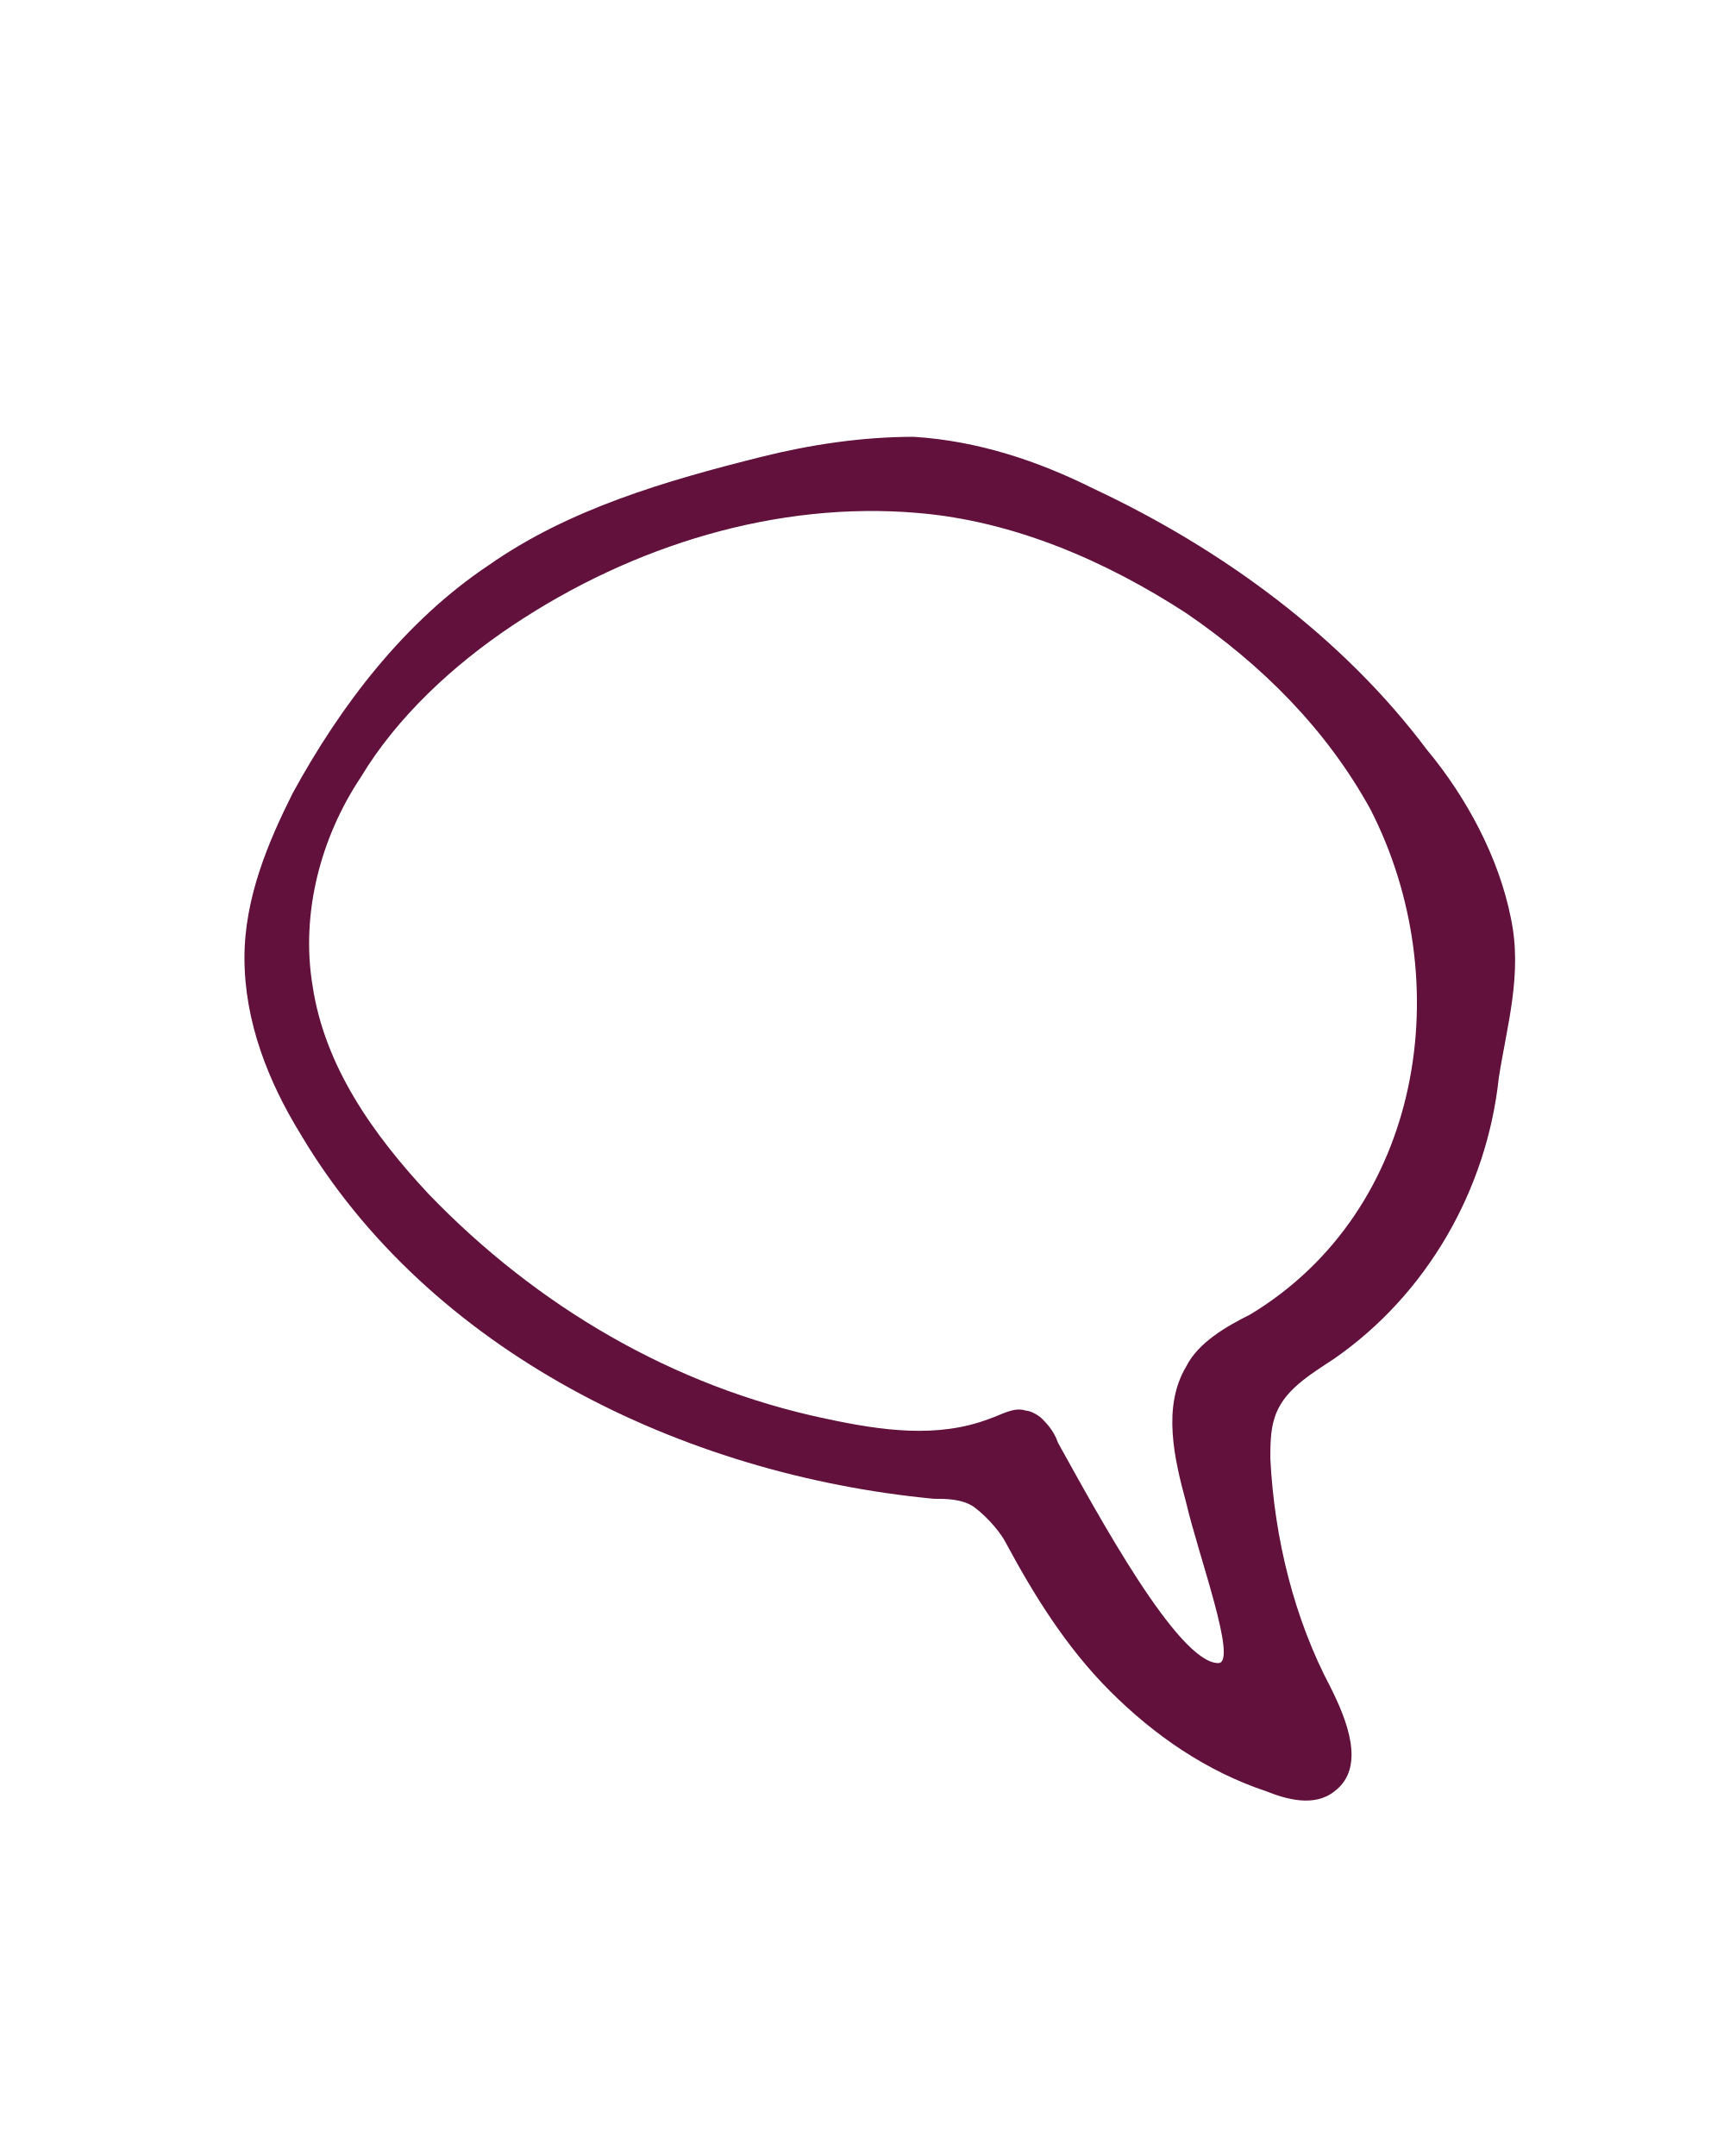
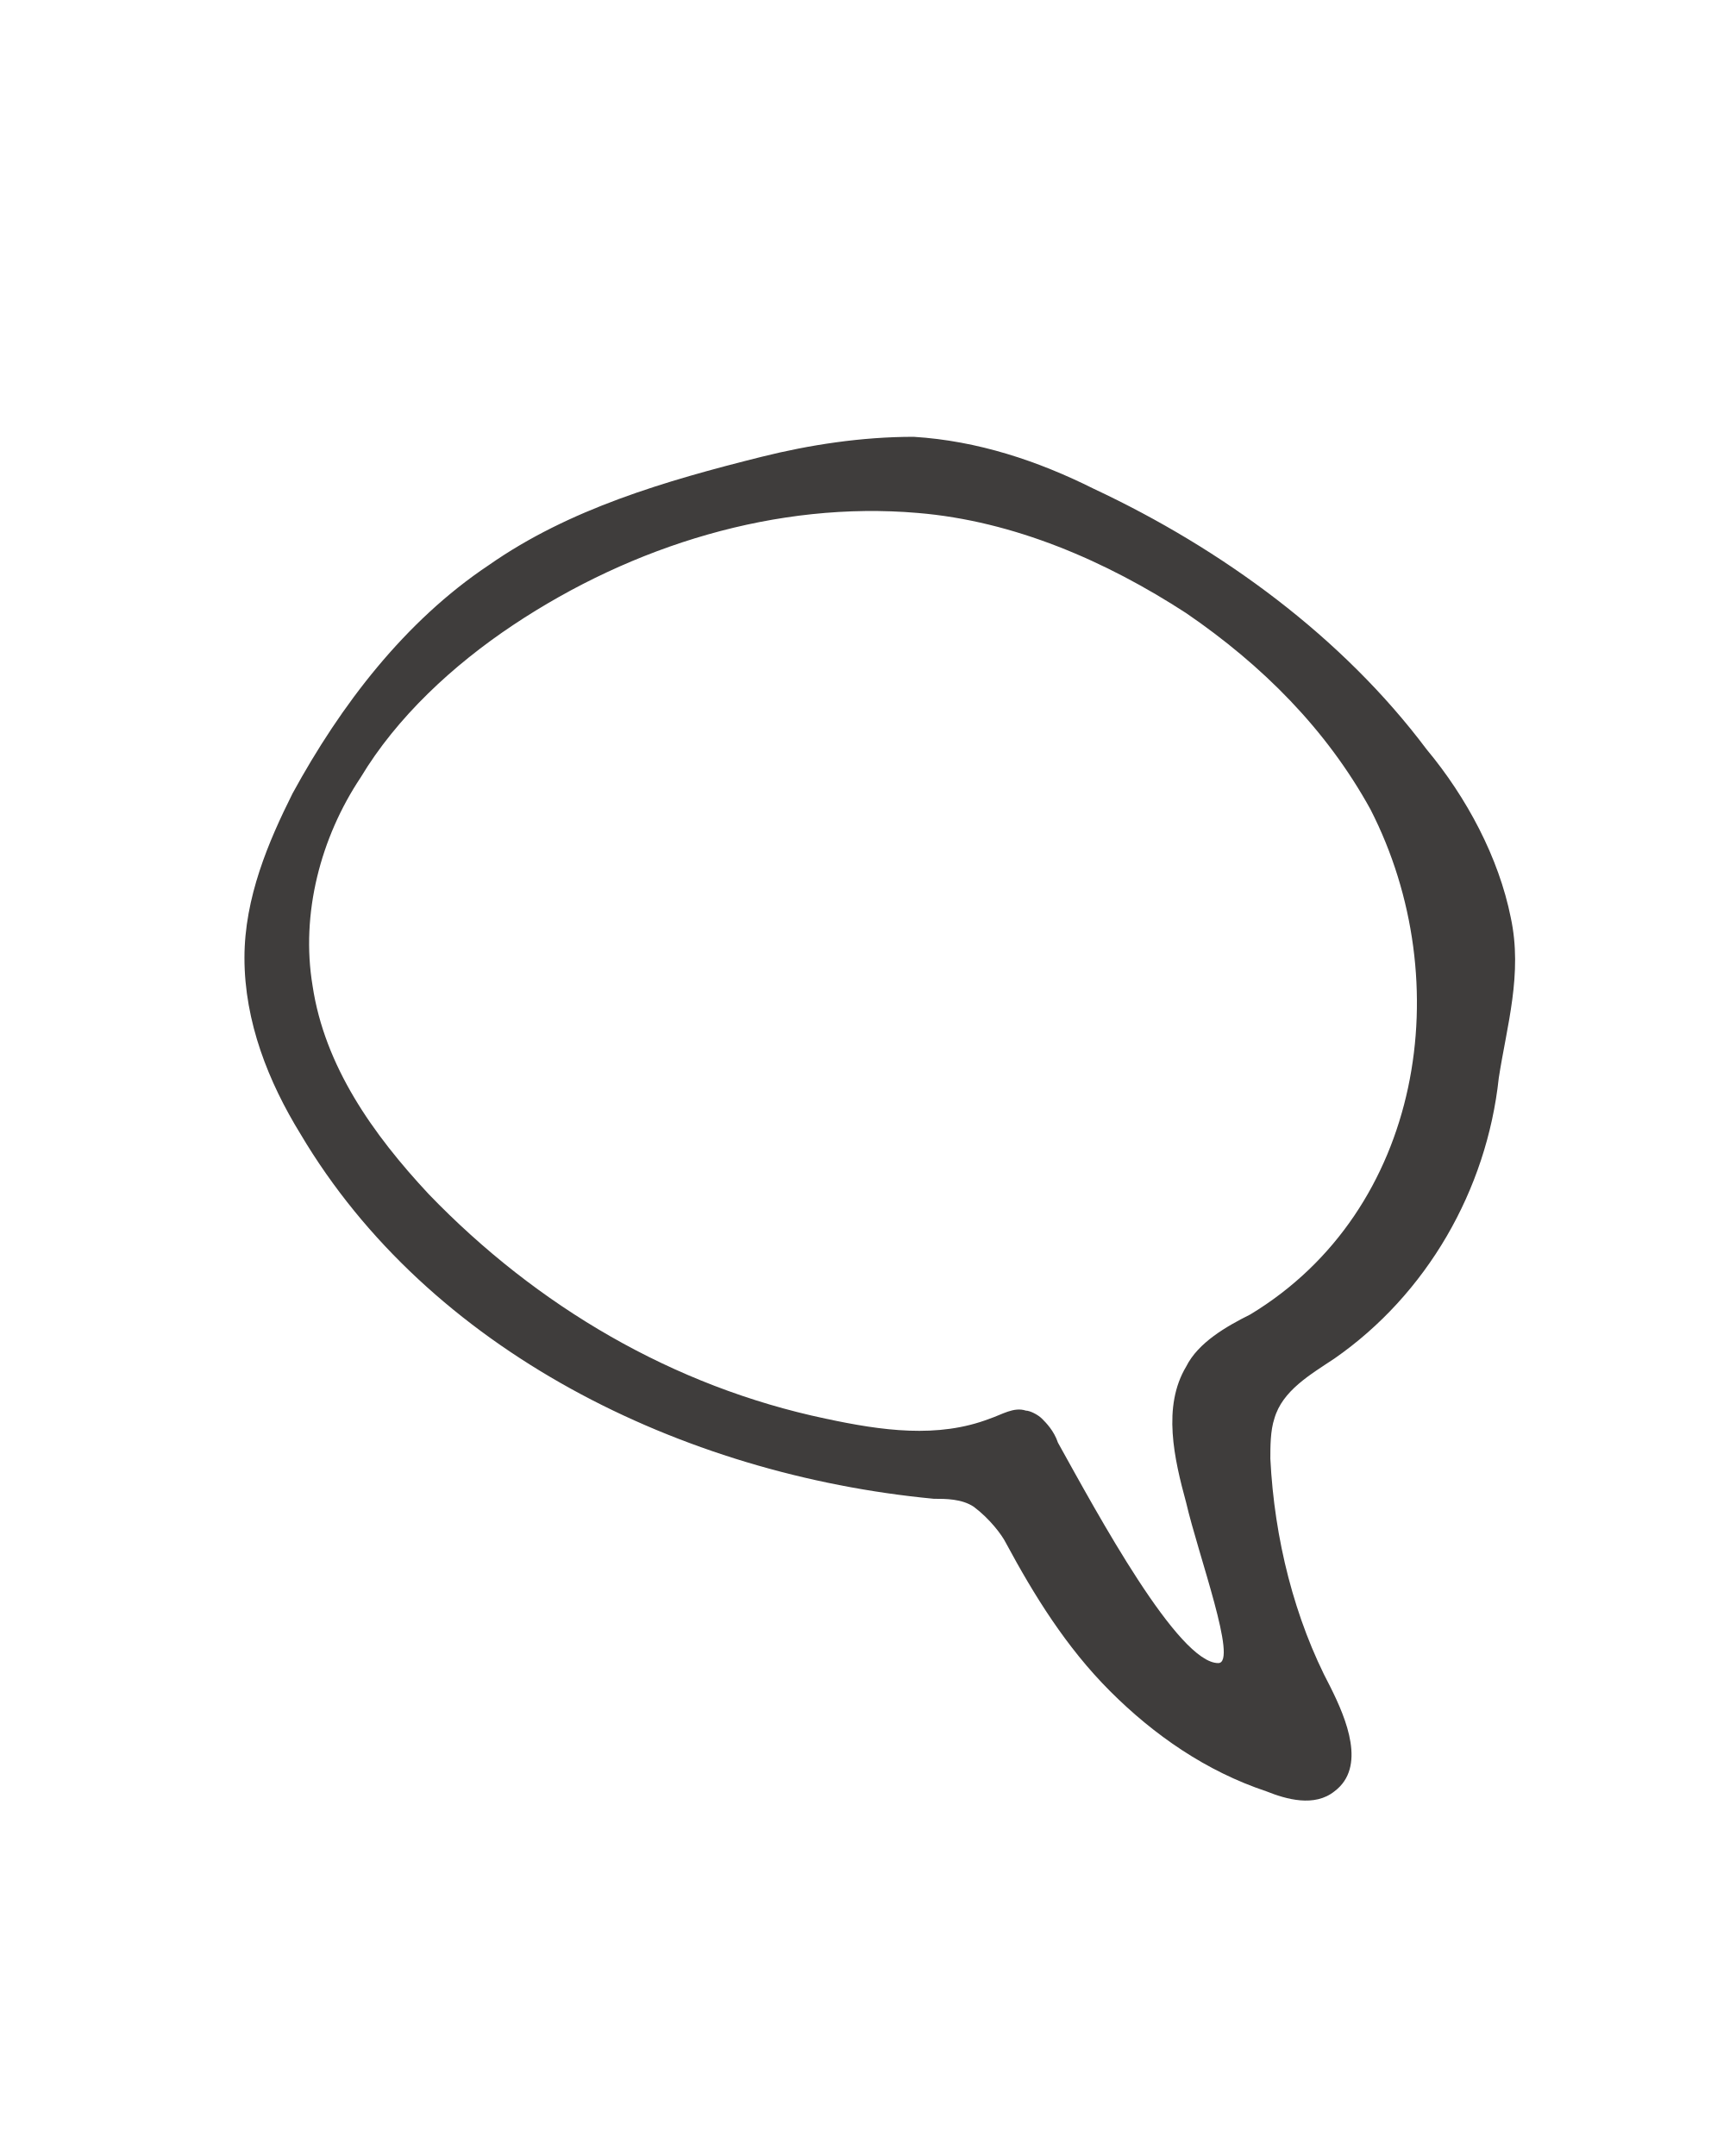
<svg xmlns="http://www.w3.org/2000/svg" version="1.1" id="Layer_1" x="0px" y="0px" viewBox="0 0 43.3 53.8" style="enable-background:new 0 0 43.3 53.8;" xml:space="preserve">
  <style type="text/css">
- 	.st0{fill:#62113D;}
+ 	.st0{fill:#3F3D3C;}
</style>
-   <path class="st0" d="M24.3,37.6c-0.3-0.2-0.7-0.2-1-0.2c-6.3-0.6-12.6-3.7-15.8-9.1c-0.8-1.3-1.4-2.8-1.4-4.4c0-1.5,0.6-2.9,1.2-4.1  c1.2-2.2,2.8-4.3,4.9-5.7c2-1.4,4.4-2.1,6.8-2.7c1.2-0.3,2.5-0.5,3.8-0.5c1.6,0.1,3.1,0.6,4.5,1.3c3.2,1.5,6.2,3.7,8.3,6.5  c1,1.2,1.8,2.7,2.1,4.2c0.3,1.4-0.1,2.7-0.3,4c-0.3,2.8-1.8,5.4-4.1,7c-0.6,0.4-1.3,0.8-1.5,1.5c-0.1,0.3-0.1,0.7-0.1,1  c0.1,2,0.6,4,1.5,5.7c0.4,0.8,0.9,2,0.1,2.6c-0.5,0.4-1.2,0.2-1.7,0c-1.5-0.5-2.8-1.4-3.9-2.5c-1.1-1.1-1.9-2.4-2.6-3.7  C25,38.3,24.7,37.9,24.3,37.6C24.4,37.6,24.3,37.6,24.3,37.6z M26.4,36c1,1.8,3,5.5,4,5.5c0.5,0-0.5-2.7-0.8-4  c-0.3-1.1-0.6-2.4,0-3.4c0.3-0.6,1-1,1.6-1.3c4.3-2.6,5.2-8.3,3-12.6c-1.1-2-2.7-3.6-4.6-4.9c-2-1.3-4.3-2.3-6.7-2.5  c-3.5-0.3-7.1,0.8-10.1,2.8c-1.5,1-2.9,2.3-3.8,3.8c-1,1.5-1.5,3.4-1.2,5.2c0.3,2,1.5,3.7,2.9,5.2c2.7,2.8,6.1,4.8,9.9,5.6  c1.4,0.3,2.8,0.5,4.1,0c0.3-0.1,0.6-0.3,0.9-0.2c0.1,0,0.3,0.1,0.4,0.2C26.1,35.5,26.3,35.7,26.4,36z" />
+   <path class="st0" d="M24.3,37.6c-0.3-0.2-0.7-0.2-1-0.2c-6.3-0.6-12.6-3.7-15.8-9.1c-0.8-1.3-1.4-2.8-1.4-4.4c0-1.5,0.6-2.9,1.2-4.1  c1.2-2.2,2.8-4.3,4.9-5.7c2-1.4,4.4-2.1,6.8-2.7c1.2-0.3,2.5-0.5,3.8-0.5c1.6,0.1,3.1,0.6,4.5,1.3c3.2,1.5,6.2,3.7,8.3,6.5  c1,1.2,1.8,2.7,2.1,4.2c0.3,1.4-0.1,2.7-0.3,4c-0.3,2.8-1.8,5.4-4.1,7c-0.6,0.4-1.3,0.8-1.5,1.5c-0.1,0.3-0.1,0.7-0.1,1  c0.1,2,0.6,4,1.5,5.7c0.4,0.8,0.9,2,0.1,2.6c-0.5,0.4-1.2,0.2-1.7,0c-1.5-0.5-2.8-1.4-3.9-2.5s-1.9-2.4-2.6-3.7  C25,38.3,24.7,37.9,24.3,37.6C24.4,37.6,24.3,37.6,24.3,37.6z M26.4,36c1,1.8,3,5.5,4,5.5c0.5,0-0.5-2.7-0.8-4  c-0.3-1.1-0.6-2.4,0-3.4c0.3-0.6,1-1,1.6-1.3c4.3-2.6,5.2-8.3,3-12.6c-1.1-2-2.7-3.6-4.6-4.9c-2-1.3-4.3-2.3-6.7-2.5  c-3.5-0.3-7.1,0.8-10.1,2.8c-1.5,1-2.9,2.3-3.8,3.8c-1,1.5-1.5,3.4-1.2,5.2c0.3,2,1.5,3.7,2.9,5.2c2.7,2.8,6.1,4.8,9.9,5.6  c1.4,0.3,2.8,0.5,4.1,0c0.3-0.1,0.6-0.3,0.9-0.2c0.1,0,0.3,0.1,0.4,0.2S26.3,35.7,26.4,36z" />
</svg>
